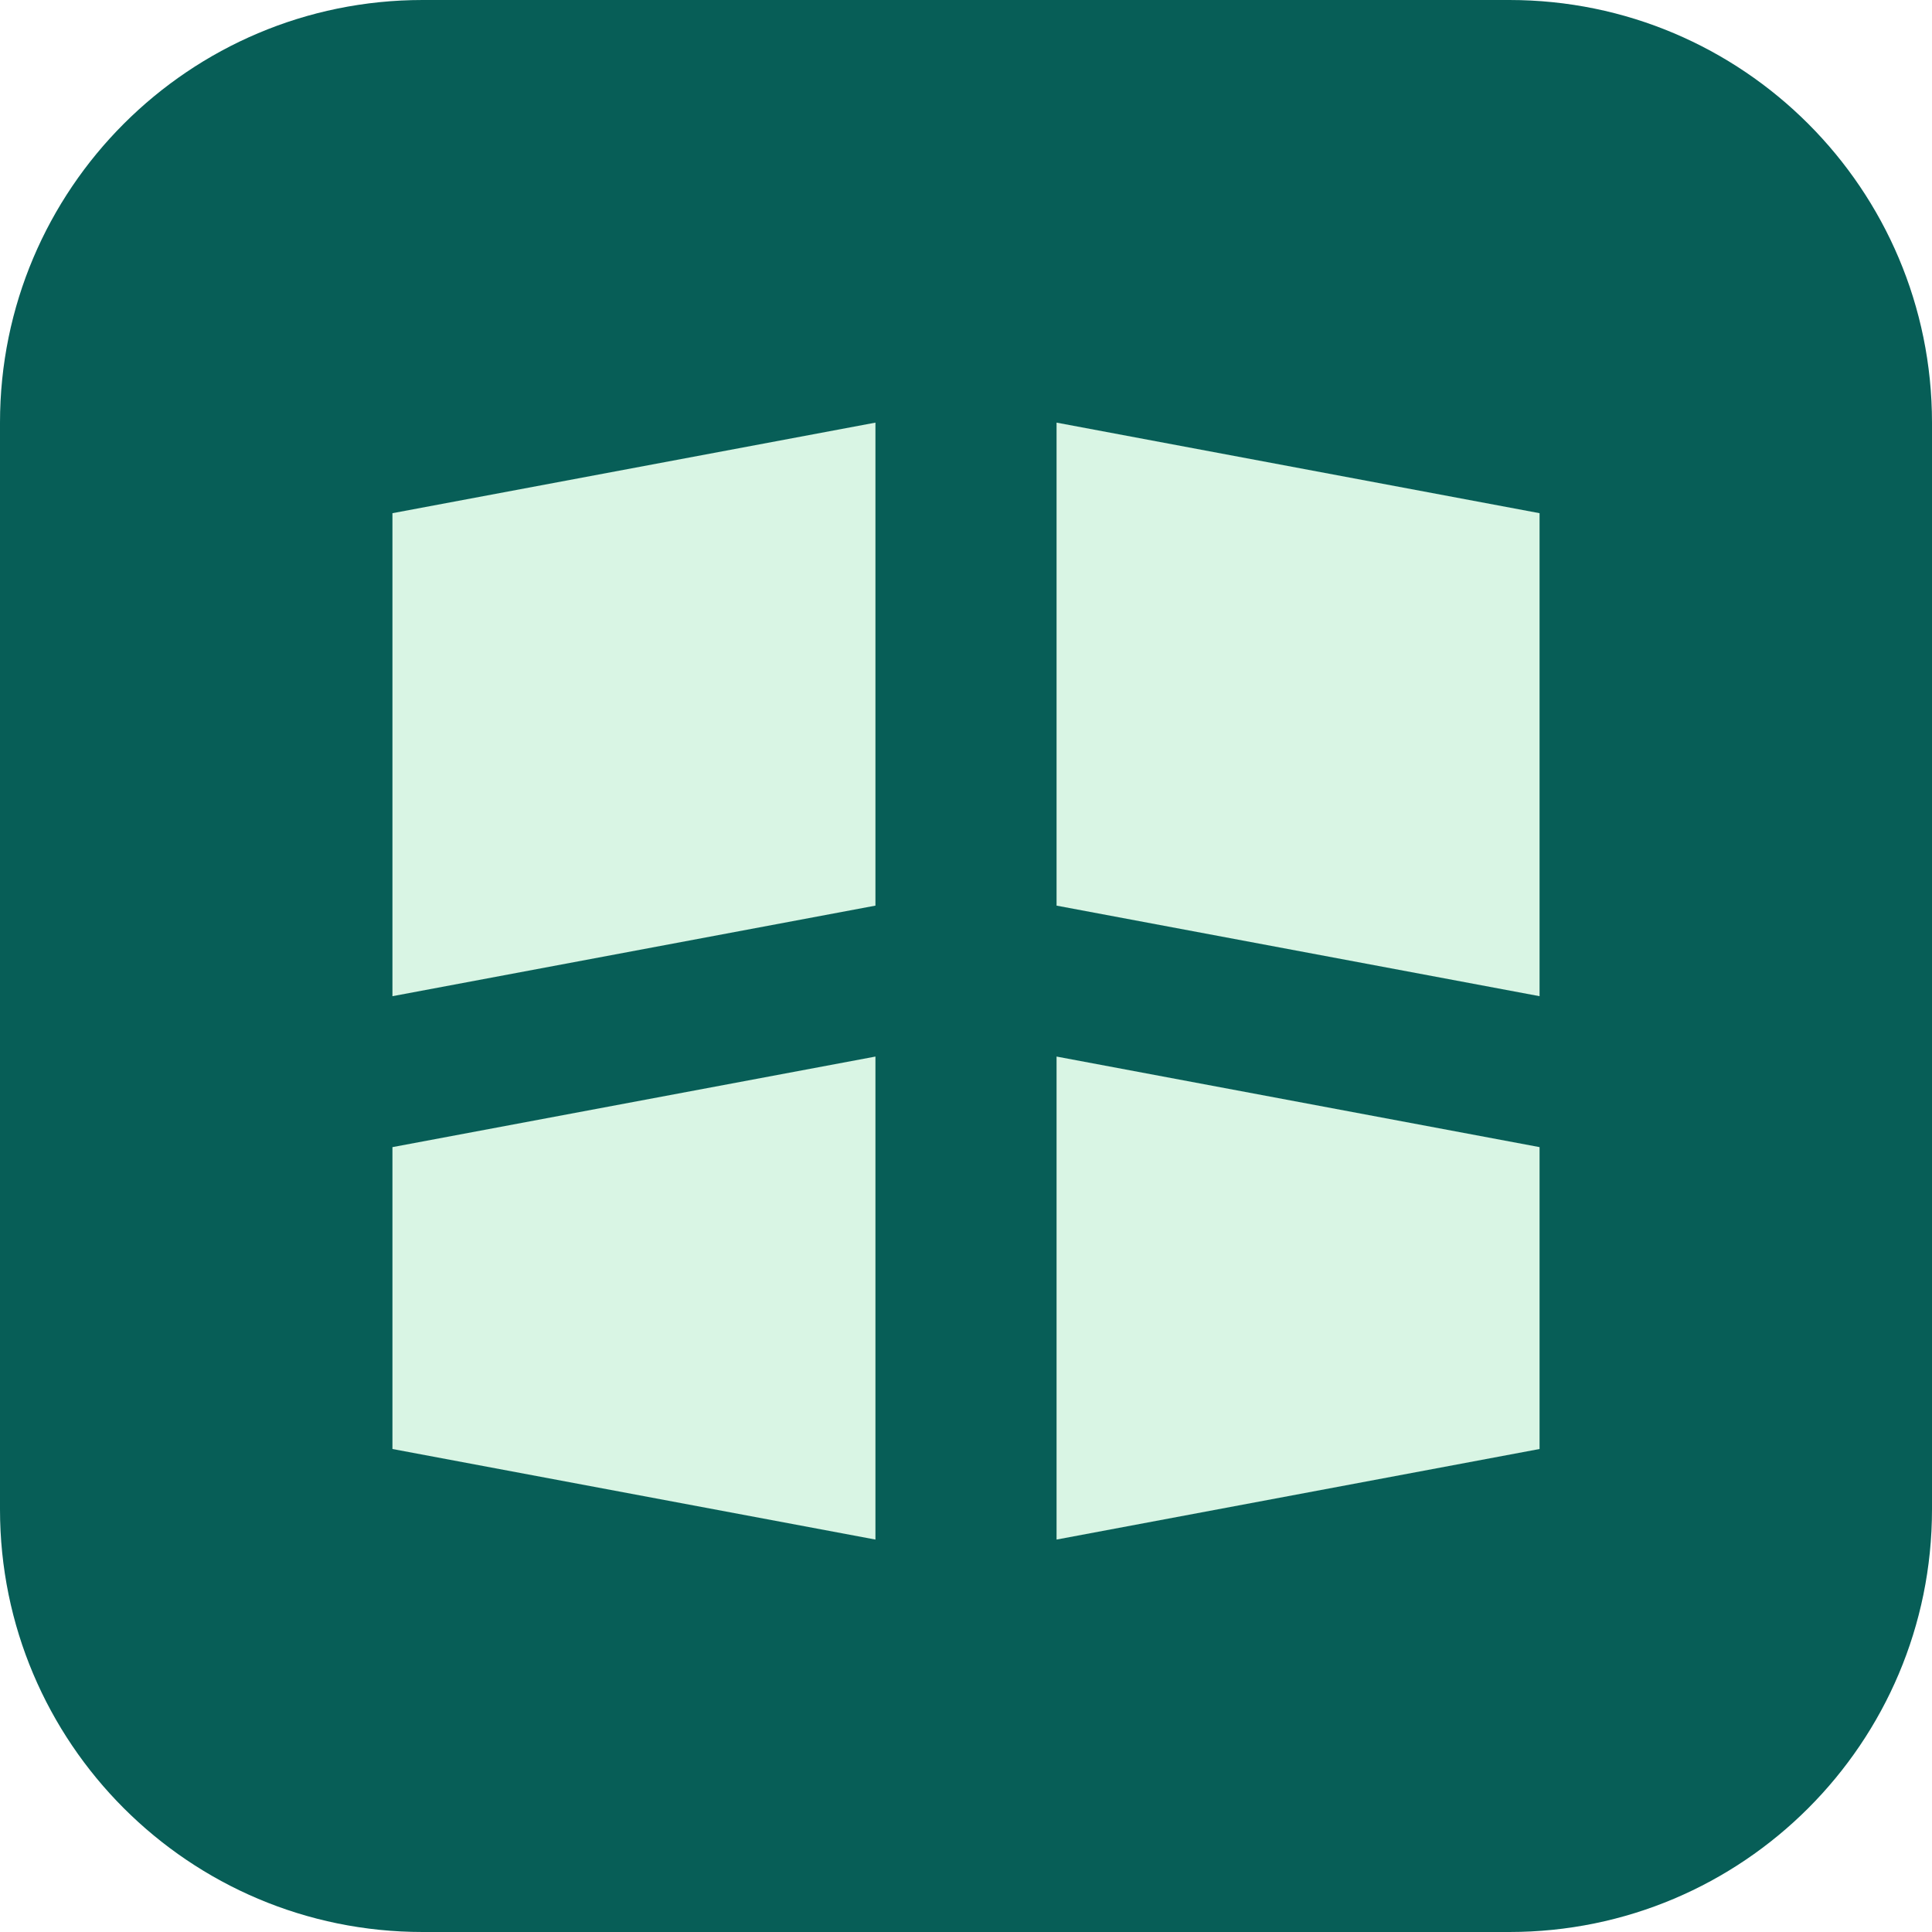
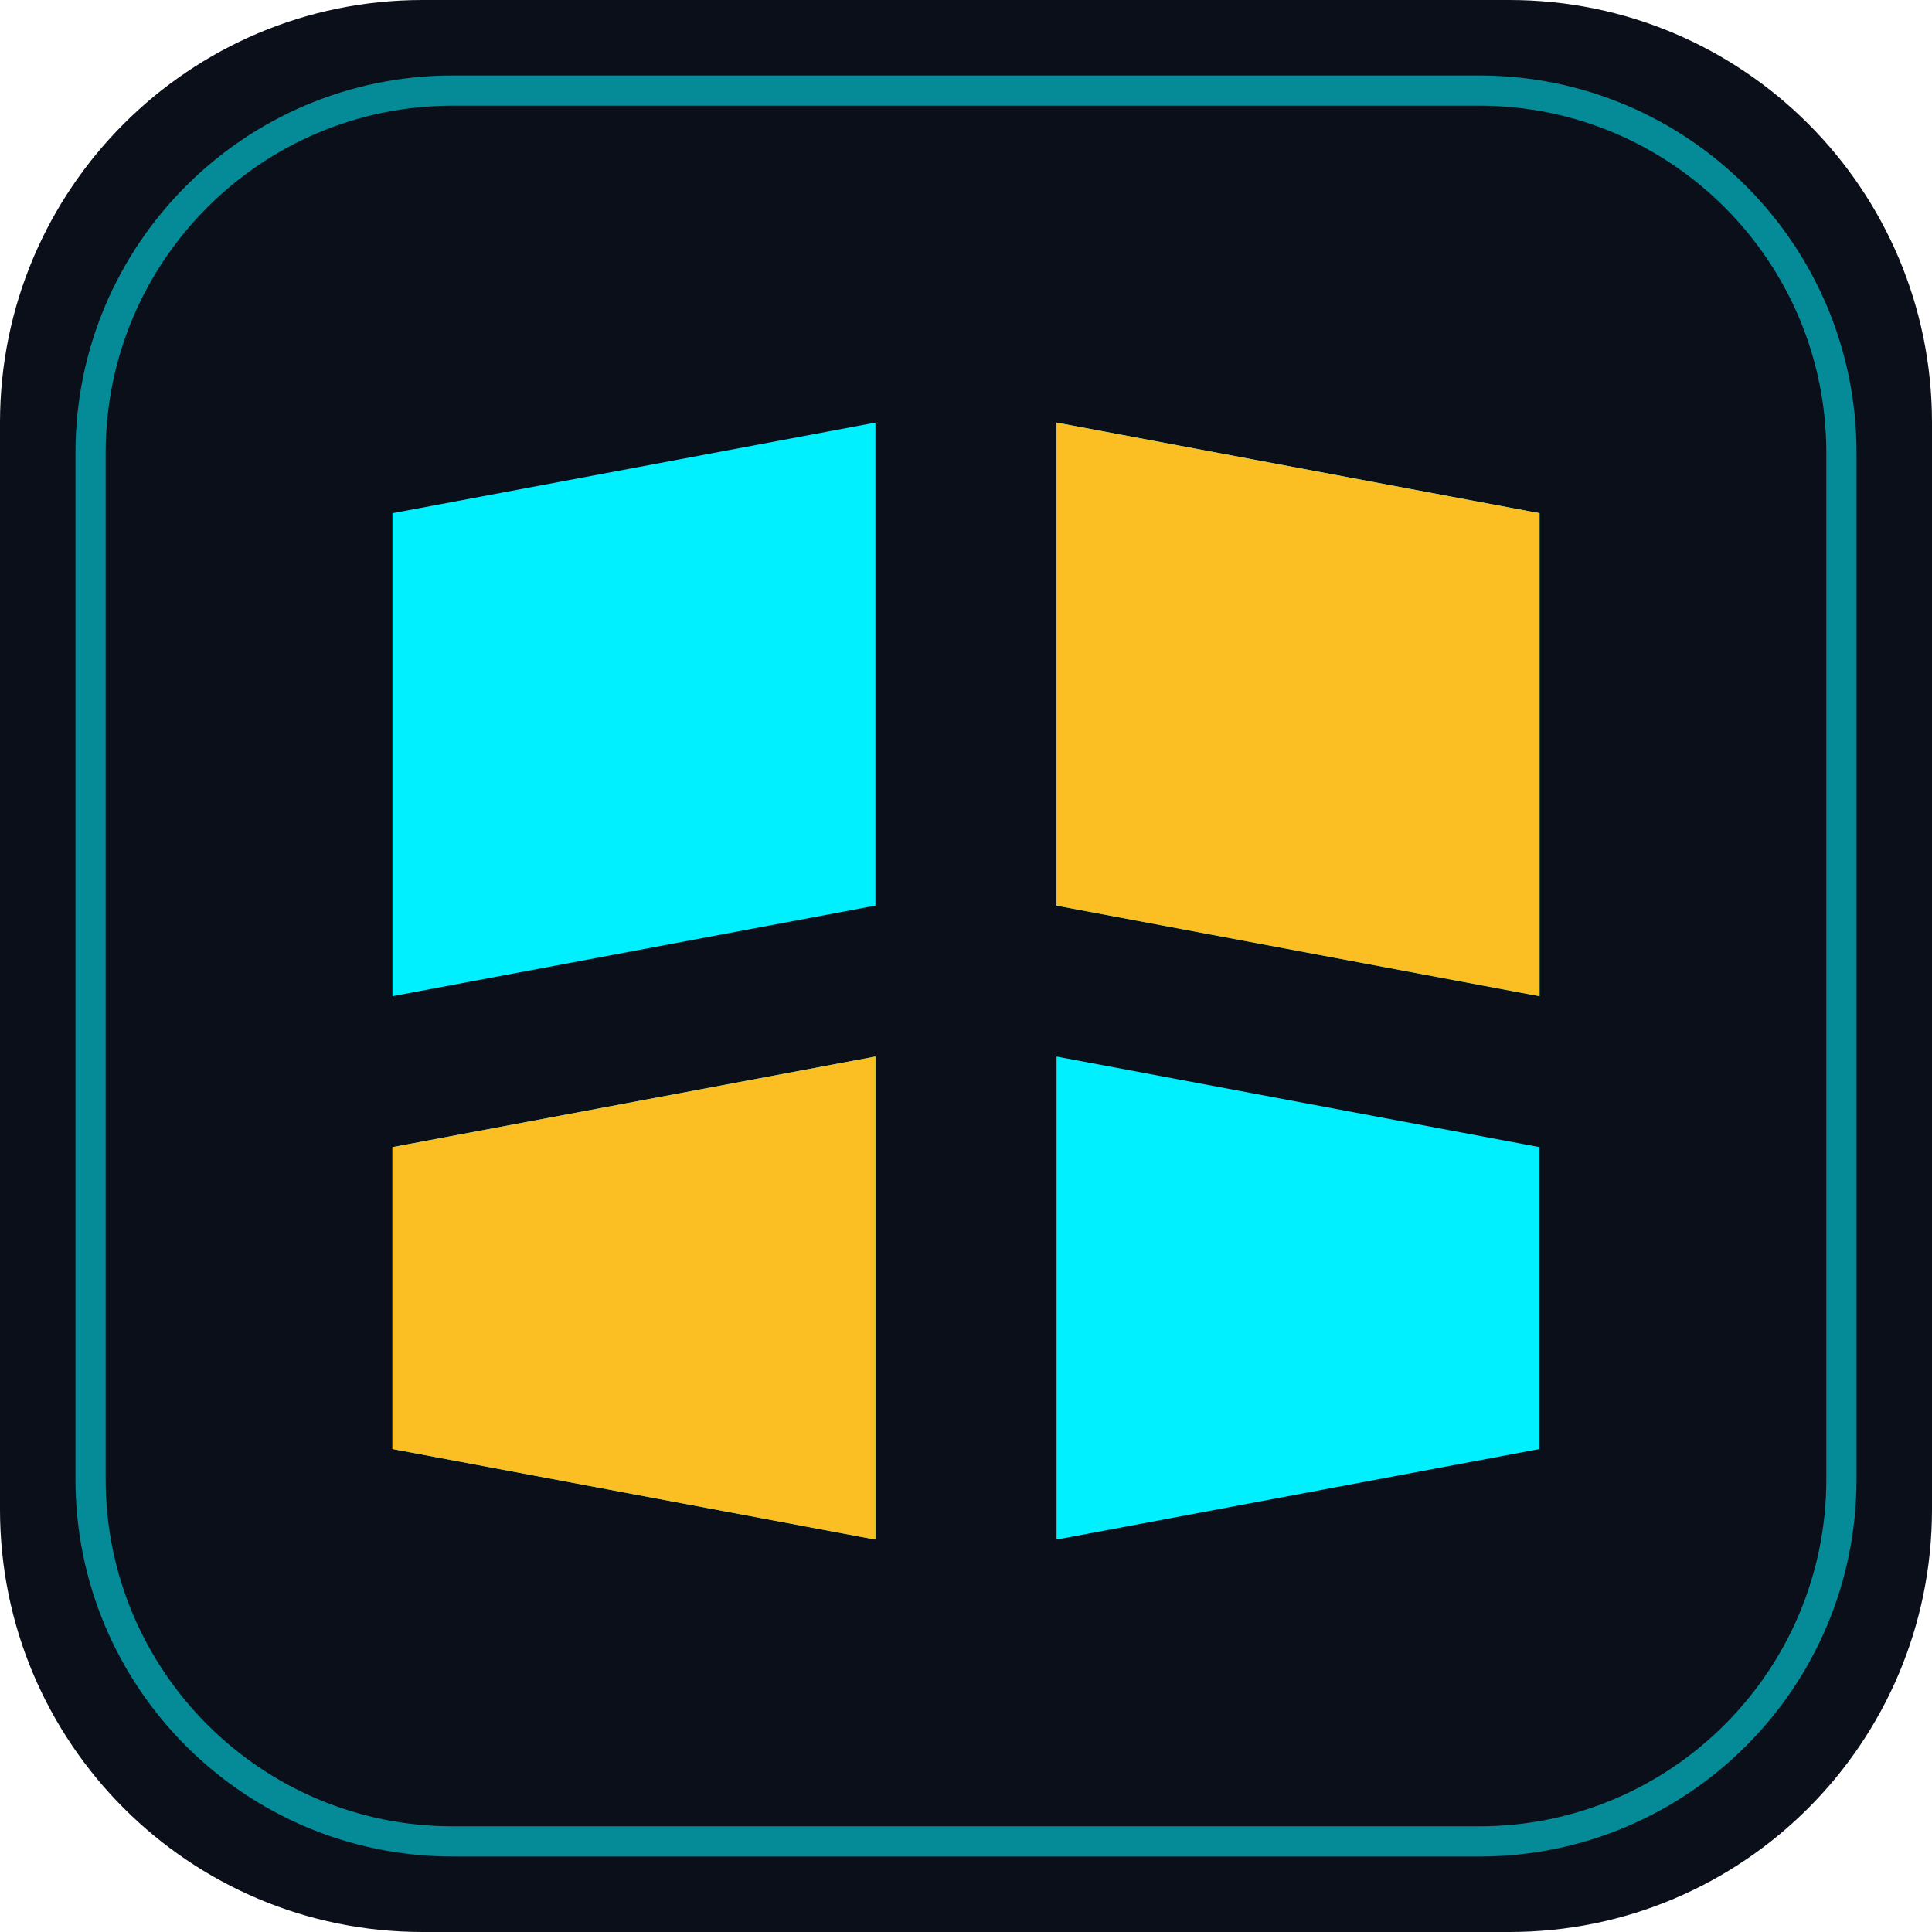
<svg xmlns="http://www.w3.org/2000/svg" viewBox="0 0 64 64">
-   <rect width="64" height="64" rx="14" fill="#075e57" />
-   <path d="M13 17 29 14v16L13 33zm22-3 16 3v16L35 30zM13 38l16-3v16l-16-3zm22-3 16 3v10l-16 3z" fill="#d9f5e4" />
+   <rect width="64" height="64" rx="14" fill="#0B0F19" />
+   <rect x="3" y="3" width="58" height="58" rx="12" fill="none" stroke="#00F0FF" stroke-opacity=".55" />
+   <path d="M13 17 29 14v16L13 33zm22-3 16 3v16L35 30zM13 38l16-3v16l-16-3zm22-3 16 3v10l-16 3z" fill="#00F0FF" />
+   <path d="M35 14 51 17v16L35 30zM13 38l16-3v16l-16-3z" fill="#FBBF24" />
</svg>
